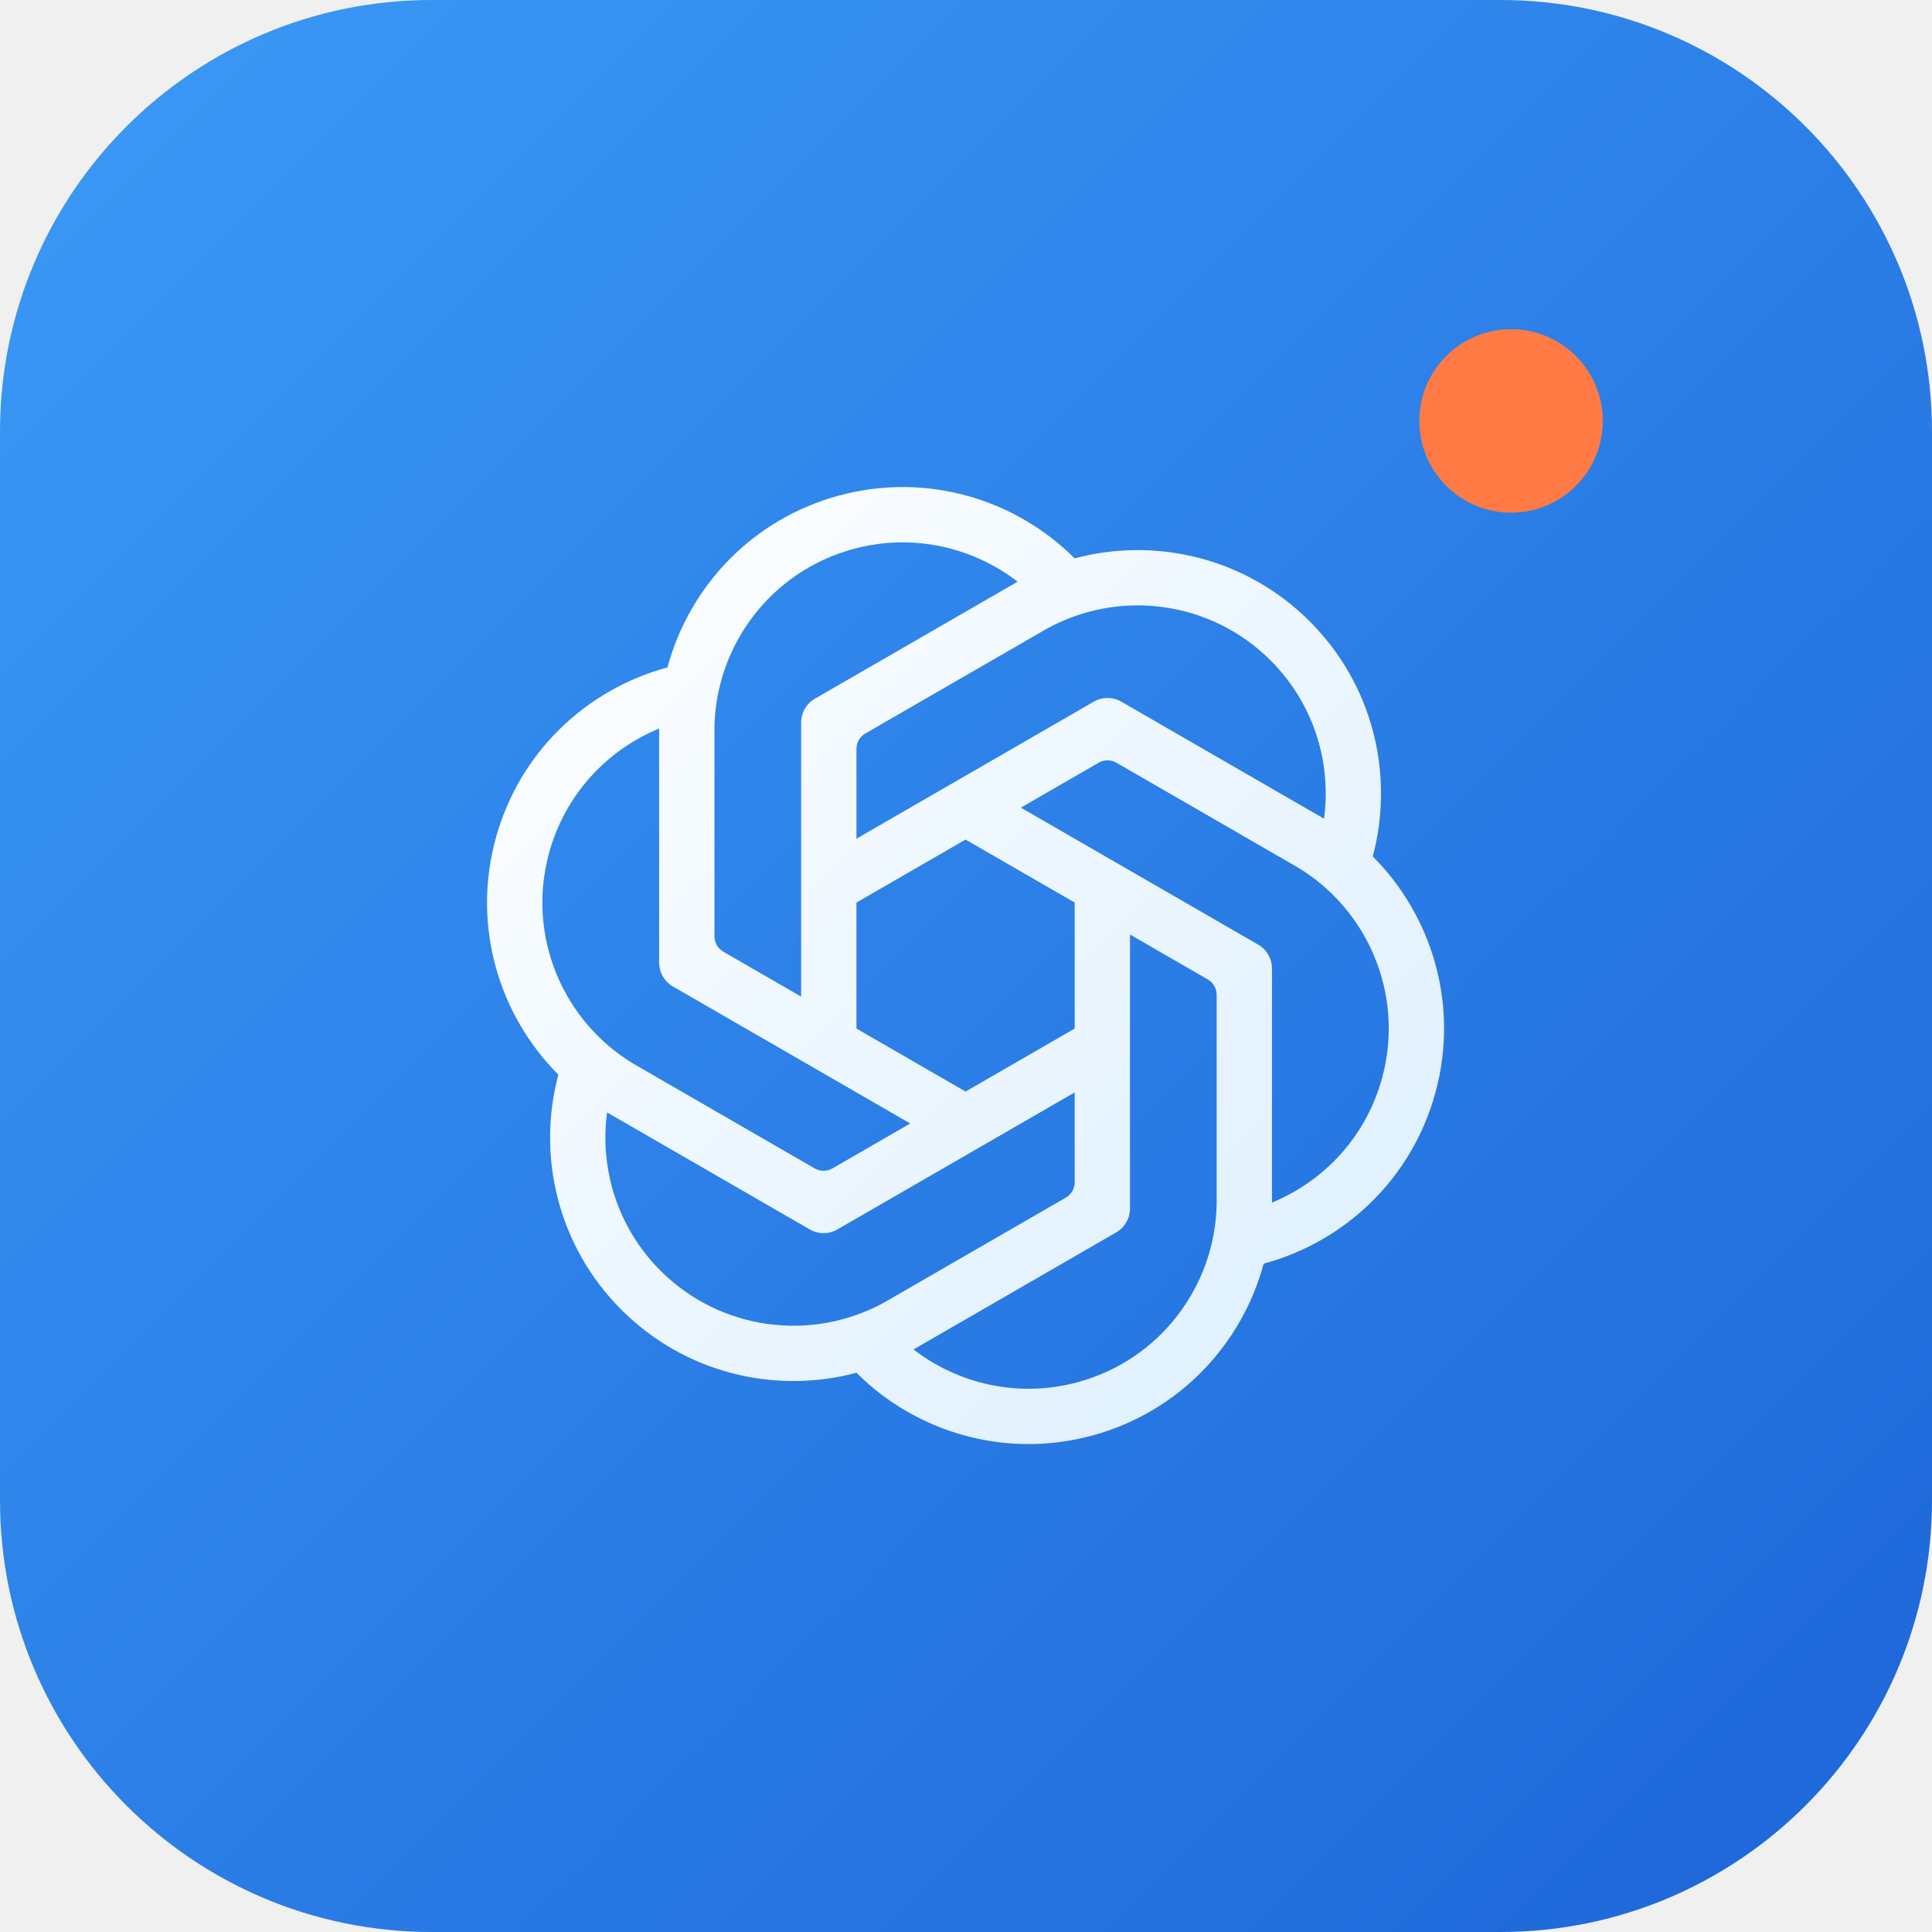
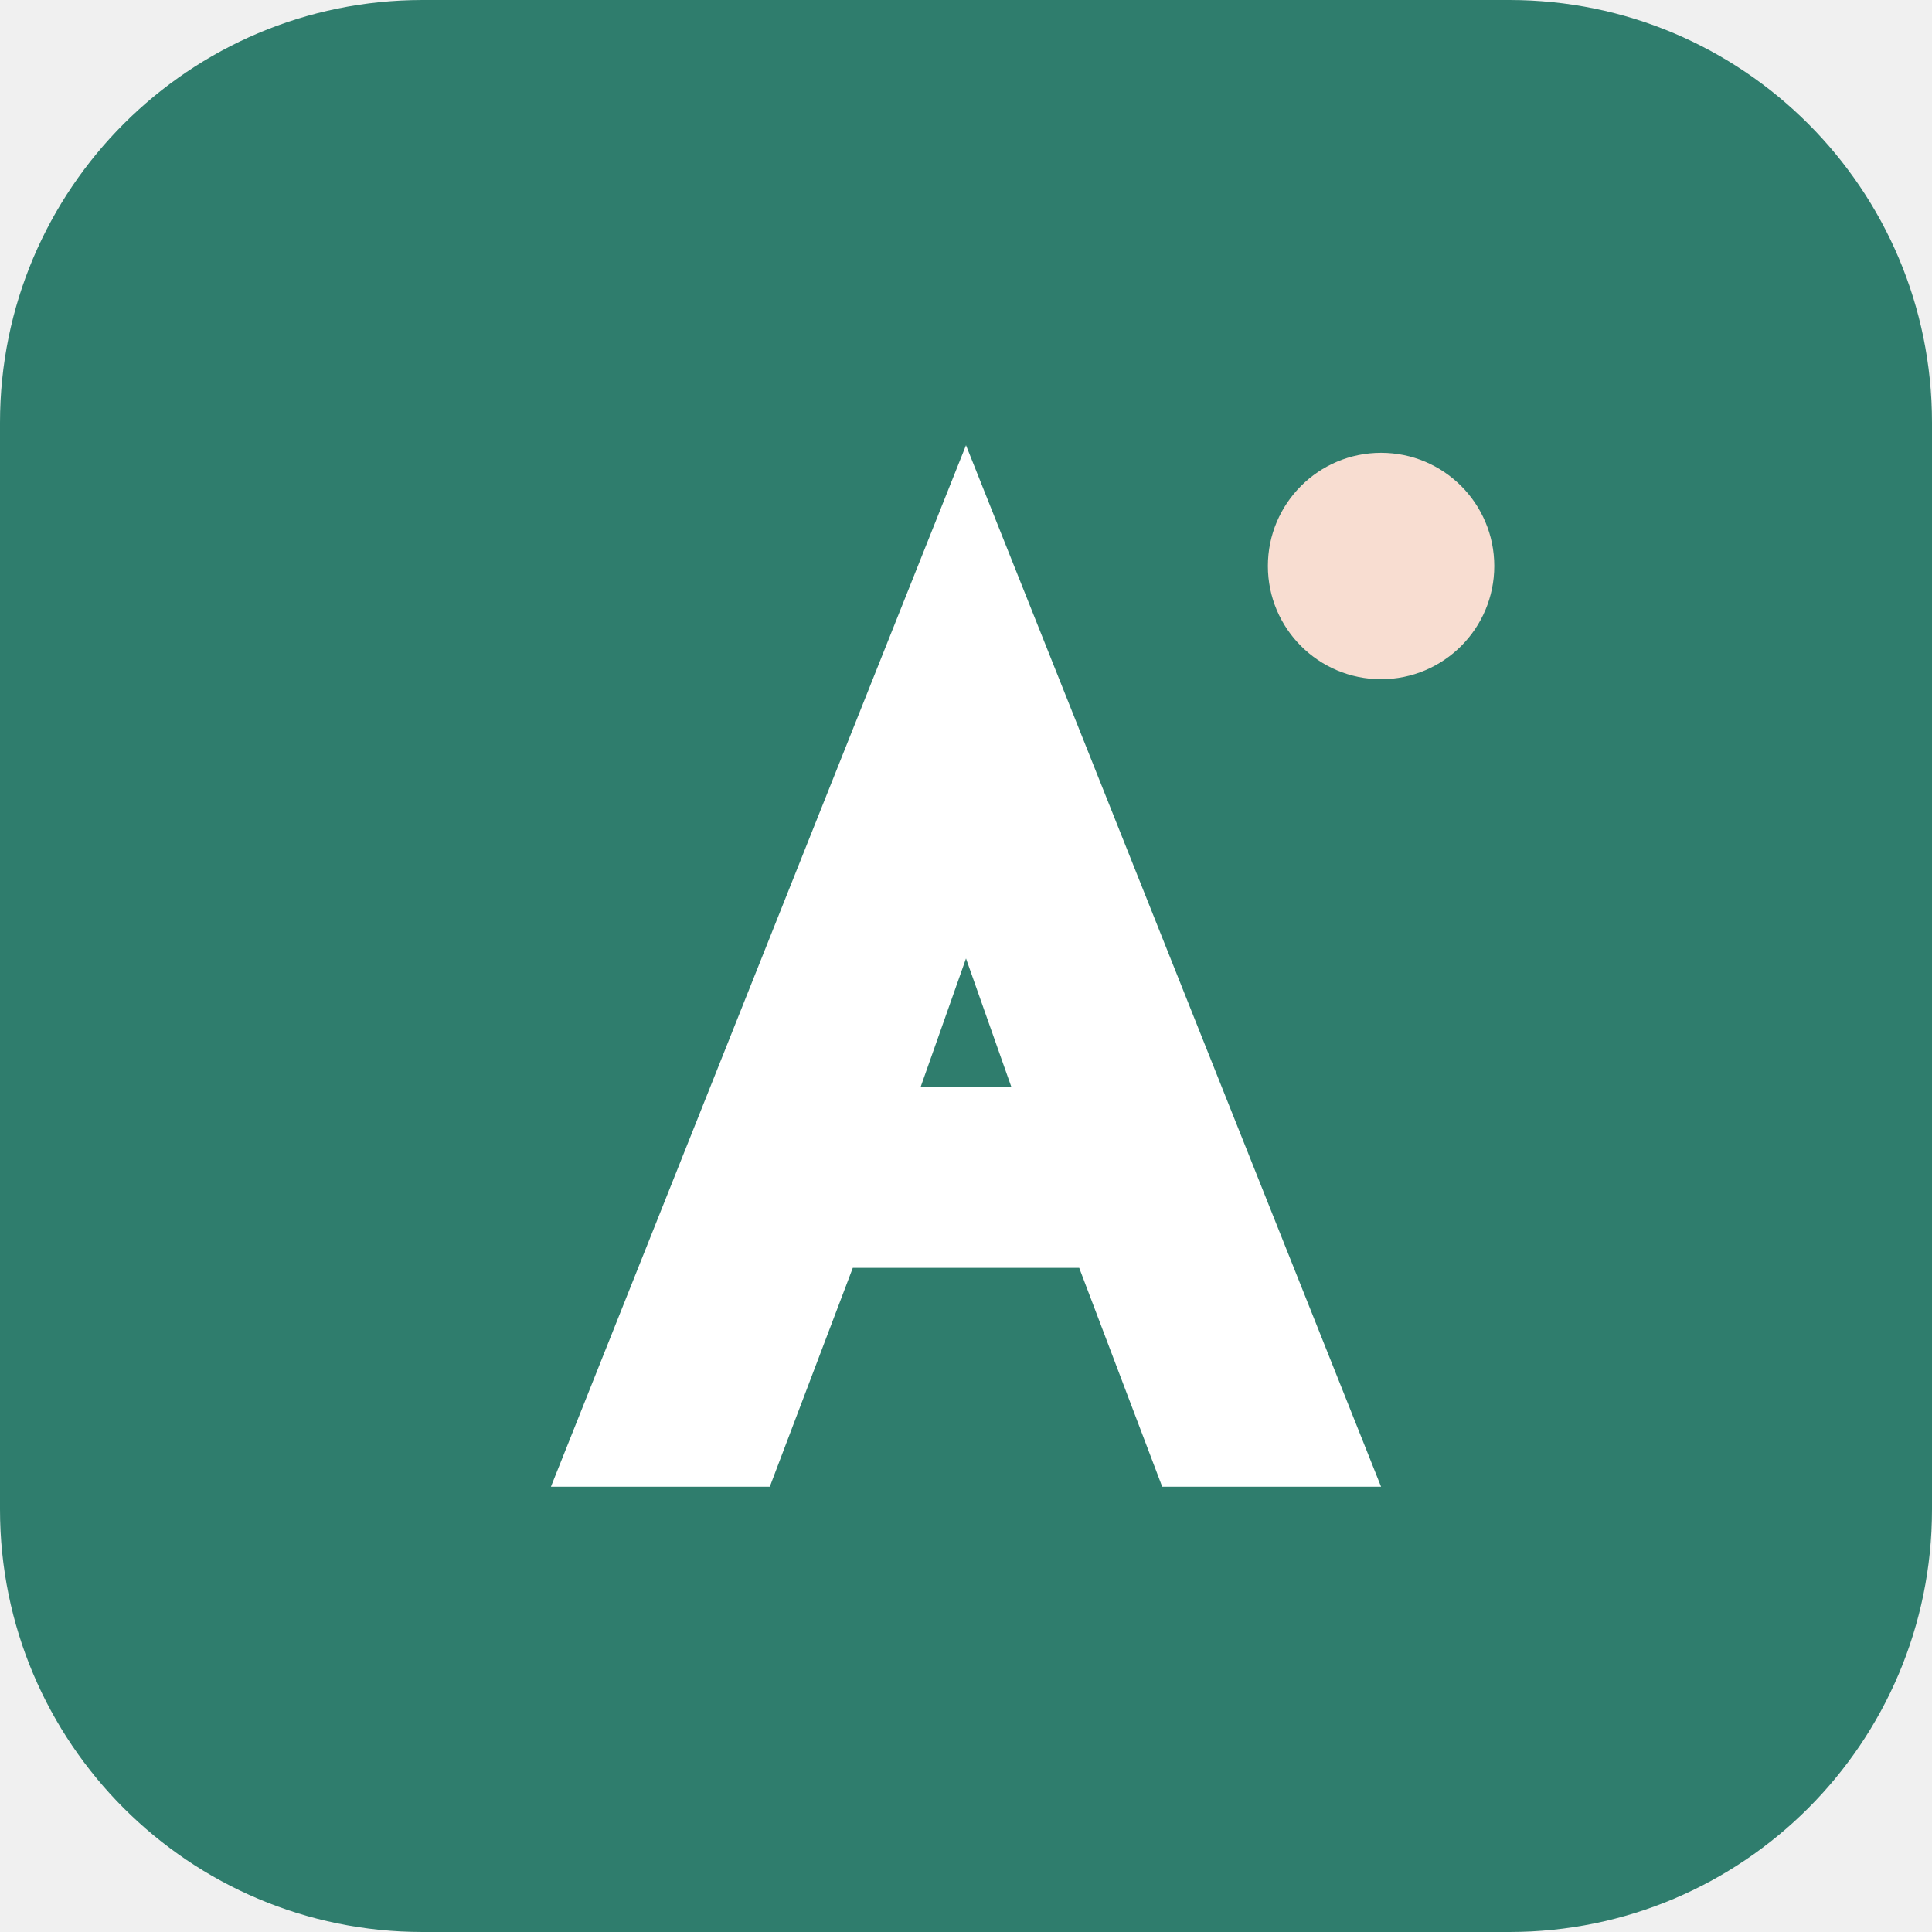
- <svg xmlns="http://www.w3.org/2000/svg" viewBox="0 0 716 716">
-   <defs>
-     <linearGradient id="bg" x1="0" y1="0" x2="1" y2="1">
-       <stop offset="0" stop-color="#3b9af6" />
-       <stop offset="1" stop-color="#1d65d8" />
-     </linearGradient>
-     <linearGradient id="knot" x1="0" y1="0" x2="1" y2="1">
-       <stop offset="0" stop-color="#ffffff" />
-       <stop offset="1" stop-color="#dbeefe" />
-     </linearGradient>
-   </defs>
-   <rect width="716" height="716" rx="160" fill="url(#bg)" />
-   <circle cx="560" cy="156" r="34" fill="#ff7a45" />
-   <path d="M508.749 317.399C516.777 287.314 508.991 253.884 485.389 230.282C461.788 206.681 428.36 198.895 398.273 206.923C376.231 184.928 343.39 174.956 311.148 183.596C278.906 192.234 255.45 217.292 247.36 247.361C217.291 255.451 192.233 278.91 183.595 311.149C174.957 343.391 184.927 376.232 206.924 398.274C198.896 428.359 206.683 461.789 230.284 485.391C253.885 508.992 287.313 516.779 317.401 508.75C339.442 530.745 372.286 540.717 404.525 532.079C436.767 523.441 460.223 498.384 468.313 468.315C498.383 460.224 523.44 436.766 532.078 404.526C540.716 372.285 530.747 339.443 508.749 317.402V317.399ZM470.899 244.776C486.892 260.77 493.488 282.601 490.687 303.412L415.577 260.046C412.411 258.218 408.509 258.218 405.345 260.046L317.401 310.82V277.526C317.401 275.191 318.652 273.005 320.676 271.837L387.644 233.174C414.178 218.353 448.346 222.223 470.901 244.776H470.899ZM357.837 311.144L398.275 334.491V381.185L357.837 404.532L317.398 381.185V334.491L357.837 311.144ZM264.776 269.693C265.207 239.305 285.644 211.649 316.453 203.393C338.3 197.54 360.505 202.744 377.127 215.573L302.014 258.937C298.848 260.764 296.898 264.144 296.898 267.798V369.346L268.065 352.699C266.043 351.531 264.776 349.353 264.776 347.017V269.691V269.693ZM203.391 316.454C209.244 294.608 224.854 277.978 244.276 269.999V356.73C244.276 360.384 246.226 363.763 249.392 365.591L337.337 416.365L308.503 433.013C306.481 434.181 303.961 434.188 301.939 433.02L234.971 394.357C208.868 378.789 195.138 347.261 203.391 316.454ZM244.775 470.9C228.781 454.906 222.186 433.075 224.986 412.264L300.096 455.63C303.263 457.457 307.164 457.457 310.328 455.63L398.273 404.856V438.149C398.273 440.485 397.022 442.671 394.997 443.839L328.029 482.502C301.495 497.322 267.327 493.452 244.772 470.9H244.775ZM450.897 445.982C450.466 476.371 430.029 504.027 399.22 512.283C377.373 518.136 355.168 512.932 338.547 500.102L413.659 456.738C416.826 454.911 418.775 451.532 418.775 447.877V346.329L447.609 362.977C449.631 364.145 450.897 366.323 450.897 368.659V445.985V445.982ZM512.282 399.221C506.429 421.068 490.819 437.697 471.397 445.676V358.946C471.397 355.292 469.448 351.912 466.281 350.085L378.336 299.311L407.17 282.663C409.192 281.495 411.712 281.487 413.734 282.655L480.702 321.318C506.805 336.887 520.536 368.415 512.282 399.221Z" fill="url(#knot)" />
+ <svg xmlns="http://www.w3.org/2000/svg" viewBox="0 0 512 512">
+   <rect width="512" height="512" rx="112" fill="#2f7d6d" />
+   <path d="M256 118 146 394h58l22-58h60l22 58h58L256 118Zm-12 170 12-34 12 34h-24Z" fill="#fff" />
+   <circle cx="366" cy="150" r="30" fill="#f8ddd1" />
</svg>
